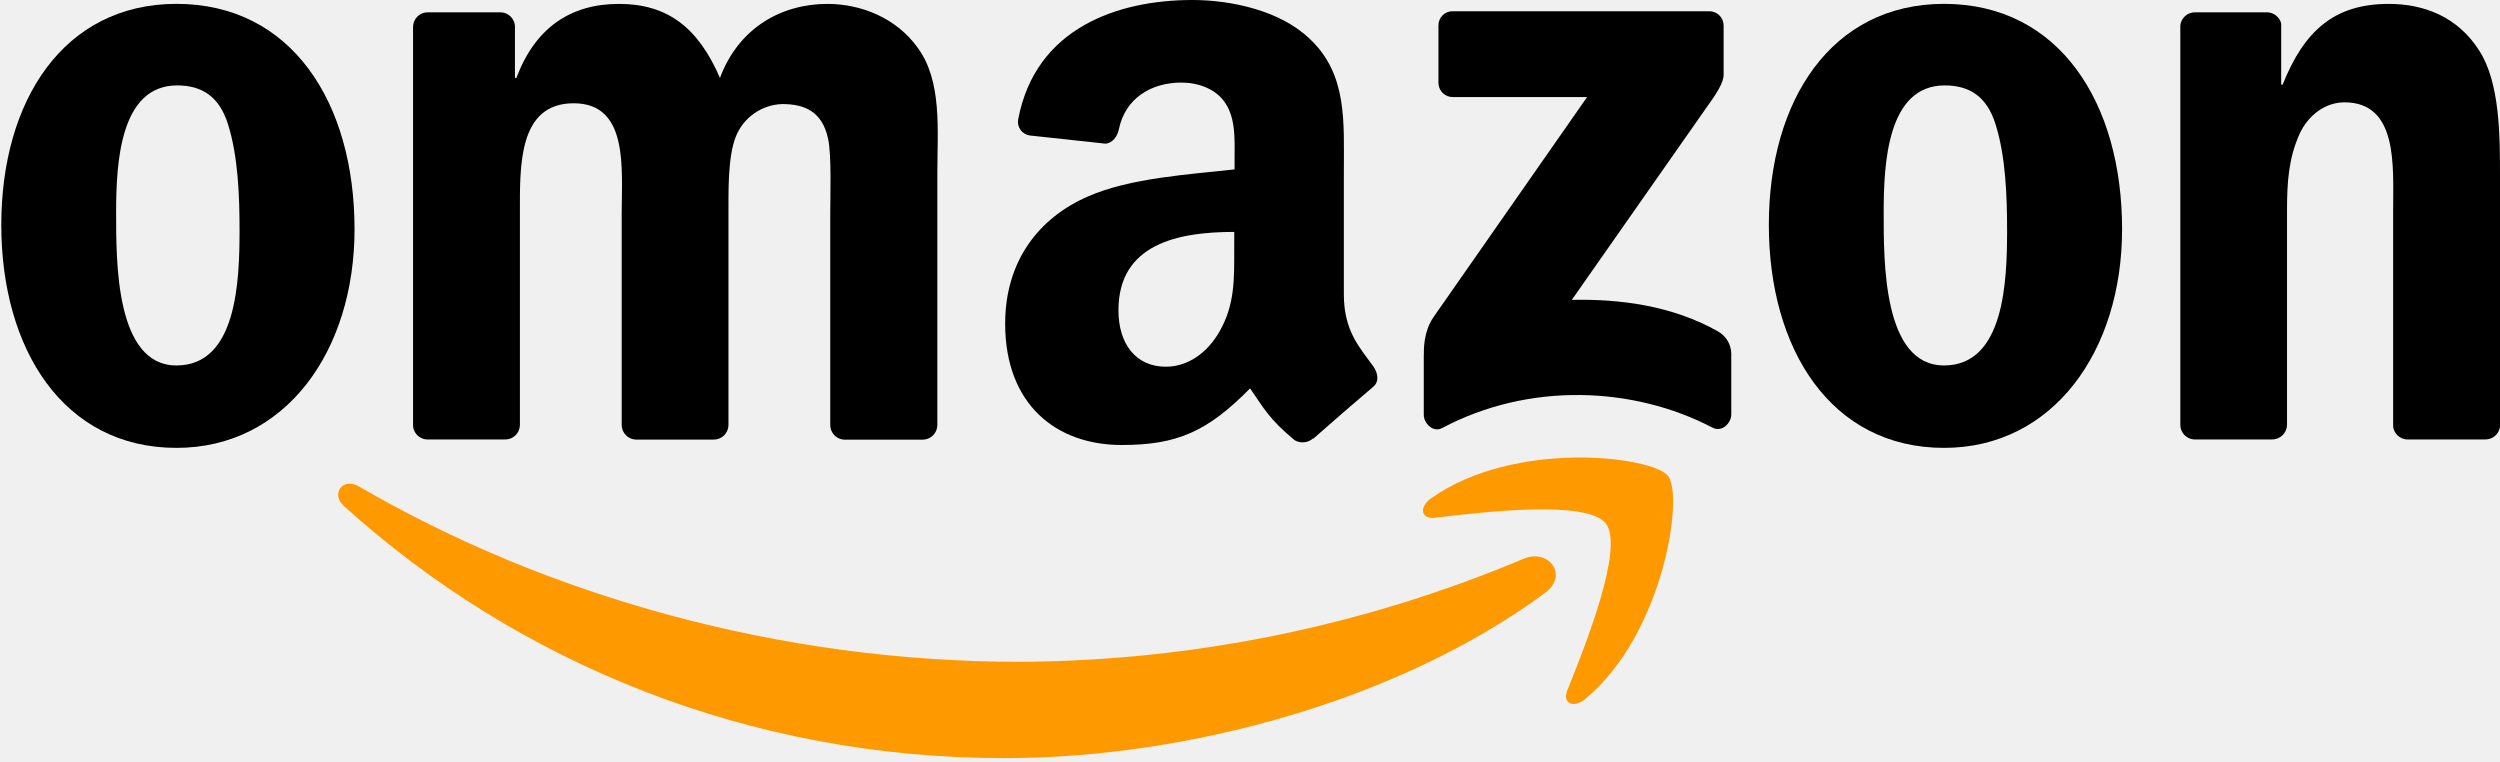
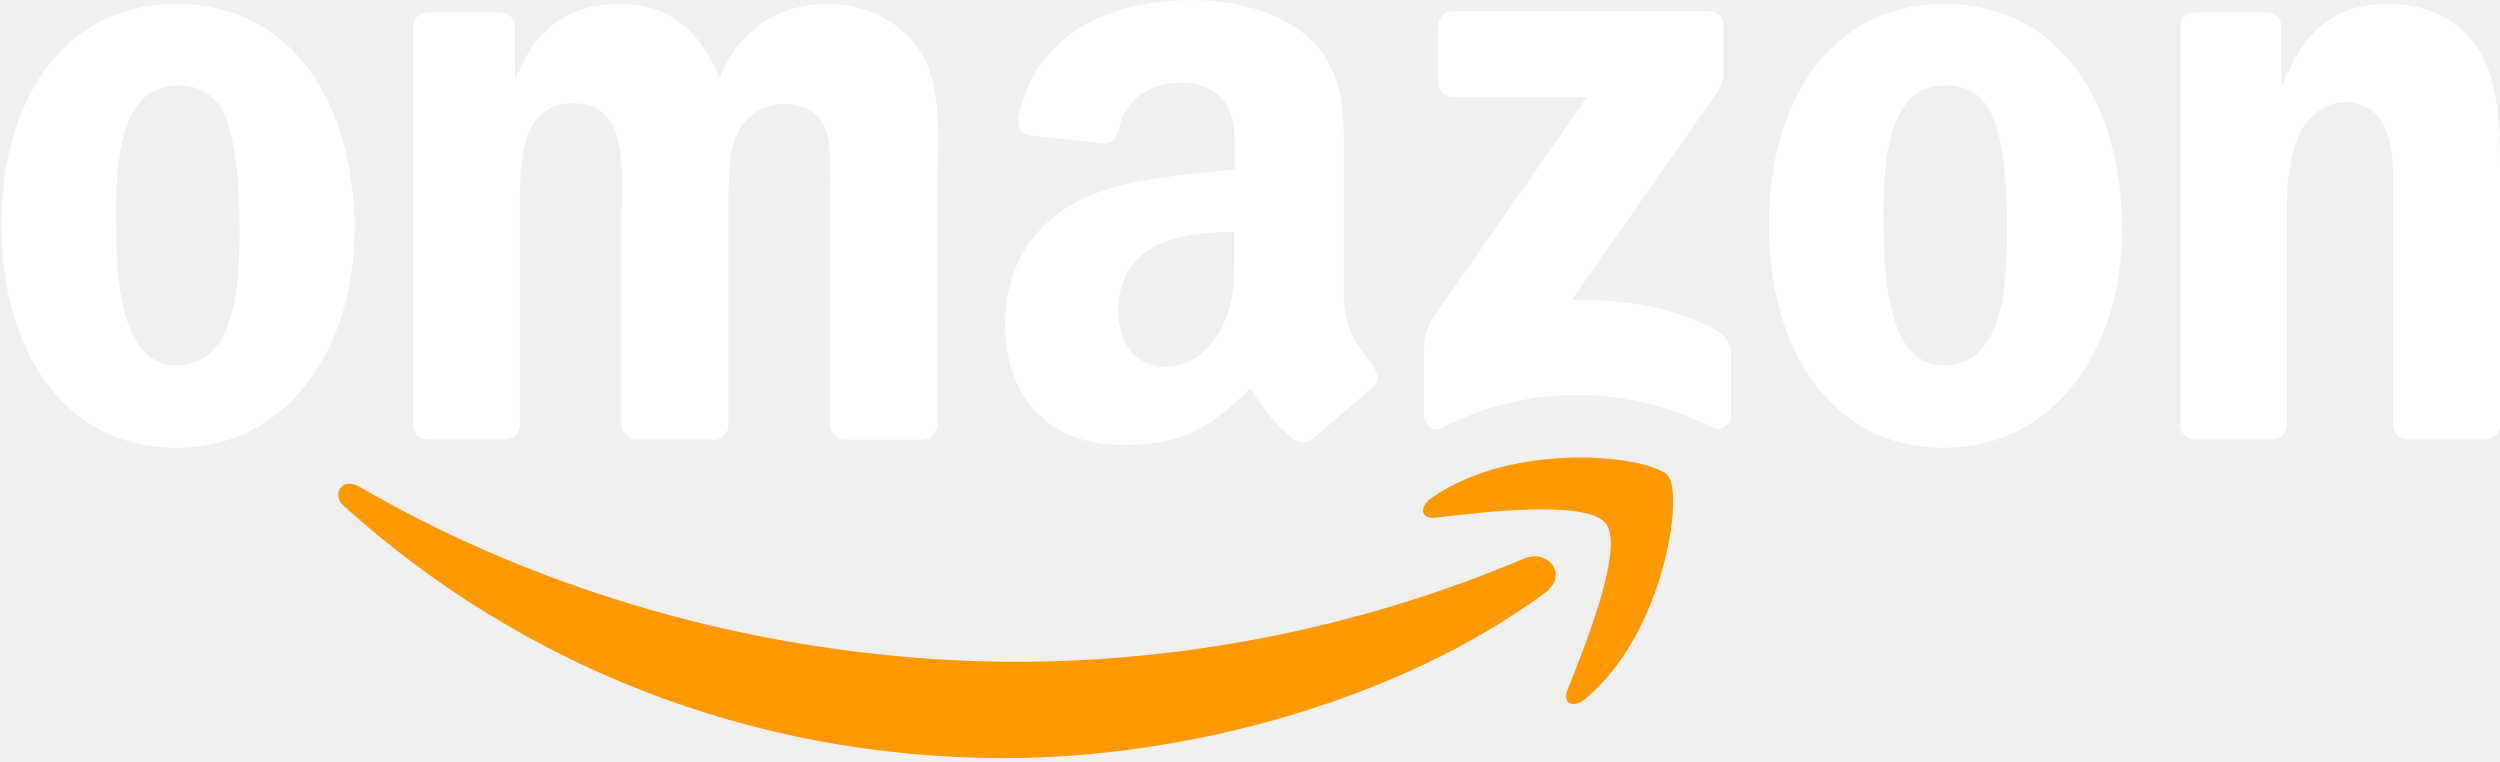
<svg xmlns="http://www.w3.org/2000/svg" width="634" height="193" viewBox="0 0 634 193" fill="none">
  <path fill-rule="evenodd" clip-rule="evenodd" d="M391.81 150.36C354.74 177.71 301 192.26 254.72 192.26C189.86 192.26 131.46 168.26 87.26 128.38C83.79 125.25 86.88 120.96 91.06 123.38C138.74 151.13 197.71 167.84 258.61 167.84C302.519 167.623 345.954 158.736 386.42 141.69C392.69 139.04 397.94 145.83 391.81 150.36Z" fill="#FF9900" />
  <path fill-rule="evenodd" clip-rule="evenodd" d="M407.23 132.75C402.49 126.68 375.89 129.87 363.94 131.3C360.32 131.73 359.76 128.58 363.02 126.3C384.24 111.4 419.02 115.7 423.02 120.69C427.02 125.68 422 160.56 402.1 177.2C399.04 179.76 396.1 178.39 397.49 175.01C402 163.84 412 138.82 407.23 132.75Z" fill="#FF9900" />
-   <path fill-rule="evenodd" clip-rule="evenodd" d="M44.75 0.98C74.06 0.98 89.91 26.14 89.91 58.13C89.91 89.06 72.4 113.58 44.75 113.58C15.99 113.58 0.33 88.42 0.33 57.07C0.31 25.5 16.16 0.98 44.75 0.98ZM44.93 21.66C30.37 21.66 29.45 41.5 29.45 53.87C29.45 66.24 29.26 92.68 44.75 92.68C60.05 92.68 60.75 71.36 60.75 58.35C60.75 49.82 60.39 39.58 57.81 31.48C55.6 24.44 51.18 21.66 44.91 21.66H44.93Z" fill="black" />
-   <path fill-rule="evenodd" clip-rule="evenodd" d="M128 111.45H108.28C107.389 111.409 106.542 111.049 105.894 110.436C105.246 109.823 104.84 108.997 104.75 108.11V6.76C104.76 6.271 104.867 5.788 105.064 5.34C105.262 4.892 105.545 4.487 105.899 4.149C106.253 3.811 106.671 3.546 107.127 3.369C107.584 3.193 108.071 3.108 108.56 3.12H127C127.91 3.151 128.778 3.513 129.439 4.14C130.101 4.766 130.51 5.613 130.59 6.52V19.76H130.96C135.75 6.96 144.78 0.99 156.96 0.99C169.31 0.99 177.05 6.99 182.58 19.76C187.37 6.96 198.25 0.99 209.86 0.99C218.15 0.99 227.19 4.4 232.71 12.08C238.98 20.61 237.71 32.98 237.71 43.85V107.85C237.7 108.34 237.593 108.823 237.396 109.271C237.199 109.72 236.915 110.125 236.561 110.464C236.207 110.803 235.79 111.069 235.334 111.247C234.877 111.425 234.39 111.511 233.9 111.5H214.1C213.156 111.459 212.263 111.06 211.603 110.384C210.944 109.707 210.567 108.805 210.55 107.86V54.13C210.55 49.87 210.92 39.2 209.99 35.13C208.52 28.31 204.1 26.39 198.38 26.39C195.816 26.469 193.331 27.298 191.234 28.775C189.136 30.252 187.518 32.312 186.58 34.7C184.58 39.82 184.74 48.35 184.74 54.11V107.83C184.731 108.32 184.625 108.804 184.428 109.253C184.232 109.702 183.948 110.108 183.594 110.447C183.24 110.787 182.822 111.052 182.365 111.23C181.908 111.407 181.42 111.492 180.93 111.48H161.21C160.267 111.437 159.375 111.037 158.716 110.361C158.057 109.685 157.679 108.784 157.66 107.84V54.13C157.66 42.83 159.5 26.19 145.49 26.19C131.3 26.19 131.85 42.4 131.85 54.13V107.85C131.835 108.339 131.723 108.821 131.52 109.267C131.318 109.713 131.03 110.115 130.673 110.45C130.315 110.784 129.895 111.045 129.436 111.216C128.977 111.388 128.489 111.467 128 111.45Z" fill="black" />
-   <path fill-rule="evenodd" clip-rule="evenodd" d="M313 63.05C313 70.74 313.19 77.16 309.31 84C306.17 89.55 301.18 93 295.64 93C288.07 93 283.64 87.23 283.64 78.68C283.64 61.86 298.73 58.81 313.01 58.81L313 63.05ZM333 111.19C332.364 111.739 331.574 112.078 330.738 112.161C329.902 112.243 329.061 112.065 328.33 111.65C321.78 106.2 320.6 103.65 317.02 98.49C306.18 109.49 298.5 112.85 284.46 112.85C267.84 112.85 254.91 102.59 254.91 82.07C254.91 66.07 263.59 55.14 275.96 49.8C286.68 45.1 301.64 44.24 313.09 42.96V40.39C313.09 35.69 313.46 30.13 310.69 26.07C308.29 22.44 303.69 20.94 299.61 20.94C292.08 20.94 285.38 24.8 283.74 32.8C283.4 34.58 282.1 36.34 280.31 36.43L261.17 34.36C260.699 34.297 260.245 34.138 259.838 33.892C259.43 33.647 259.077 33.321 258.801 32.934C258.524 32.547 258.33 32.107 258.23 31.642C258.13 31.177 258.127 30.696 258.22 30.23C262.62 7.01 283.59 0 302.38 0C311.98 0 324.55 2.56 332.12 9.83C341.73 18.83 340.8 30.78 340.8 43.83V74.6C340.8 83.85 344.65 87.91 348.26 92.9C349.52 94.69 349.8 96.83 348.19 98.14C344.19 101.52 336.99 107.75 333.05 111.26L333 111.19Z" fill="black" />
-   <path fill-rule="evenodd" clip-rule="evenodd" d="M364.79 21V6.52C364.775 6.034 364.859 5.55 365.038 5.098C365.217 4.645 365.487 4.235 365.831 3.891C366.175 3.547 366.586 3.277 367.038 3.098C367.49 2.919 367.974 2.835 368.46 2.85H433.36C433.849 2.834 434.337 2.917 434.793 3.094C435.249 3.271 435.665 3.538 436.016 3.88C436.366 4.222 436.643 4.631 436.831 5.083C437.02 5.535 437.114 6.02 437.11 6.51V18.93C437.11 21.01 435.34 23.73 432.22 28.05L398.61 76.05C411.09 75.76 424.29 77.62 435.61 84C436.628 84.557 437.483 85.373 438.086 86.364C438.69 87.356 439.022 88.489 439.05 89.65V105.13C439.05 107.26 436.72 109.73 434.27 108.44C414.27 97.98 387.78 96.83 365.69 108.57C363.43 109.77 361.07 107.35 361.07 105.21V90.49C361.07 88.14 361.07 84.11 363.49 80.49L402.49 24.61H368.53C368.045 24.629 367.561 24.549 367.107 24.376C366.653 24.203 366.239 23.94 365.89 23.603C365.54 23.266 365.263 22.861 365.074 22.414C364.885 21.966 364.788 21.485 364.79 21Z" fill="black" />
-   <path fill-rule="evenodd" clip-rule="evenodd" d="M493 0.98C522.31 0.98 538.16 26.14 538.16 58.13C538.16 89.06 520.65 113.58 493 113.58C464.24 113.58 448.58 88.42 448.58 57.07C448.56 25.5 464.41 0.98 493 0.98ZM493.18 21.66C478.62 21.66 477.7 41.5 477.7 53.87C477.7 66.24 477.51 92.68 493 92.68C508.3 92.68 509 71.36 509 58.35C509 49.82 508.64 39.58 506.06 31.48C503.85 24.44 499.43 21.66 493.16 21.66H493.18Z" fill="black" />
-   <path fill-rule="evenodd" clip-rule="evenodd" d="M576.14 111.45H556.47C555.528 111.407 554.637 111.007 553.98 110.33C553.322 109.654 552.947 108.753 552.93 107.81V6.42C553.037 5.497 553.485 4.646 554.186 4.036C554.887 3.426 555.791 3.099 556.72 3.12H575C575.813 3.151 576.595 3.445 577.227 3.956C577.86 4.468 578.31 5.171 578.51 5.96V21.46H578.88C584.41 7.6 592.15 0.99 605.79 0.99C614.63 0.99 623.3 4.19 628.79 12.93C634 21.03 634 34.67 634 44.48V108.25C633.866 109.152 633.409 109.974 632.713 110.563C632.018 111.152 631.131 111.467 630.22 111.45H610.42C609.552 111.41 608.726 111.068 608.084 110.484C607.441 109.9 607.022 109.11 606.9 108.25V53.25C606.9 42.16 608.19 25.95 594.55 25.95C589.76 25.95 585.34 29.15 583.13 34.05C580.36 40.24 579.99 46.42 579.99 53.25V107.82C579.951 108.809 579.526 109.742 578.806 110.421C578.086 111.1 577.129 111.469 576.14 111.45Z" fill="black" />
+   <path fill-rule="evenodd" clip-rule="evenodd" d="M44.75 0.98C74.06 0.98 89.91 26.14 89.91 58.13C89.91 89.06 72.4 113.58 44.75 113.58C15.99 113.58 0.33 88.42 0.33 57.07C0.31 25.5 16.16 0.98 44.75 0.98ZM44.93 21.66C30.37 21.66 29.45 41.5 29.45 53.87C29.45 66.24 29.26 92.68 44.75 92.68C60.05 92.68 60.75 71.36 60.75 58.35C60.75 49.82 60.39 39.58 57.81 31.48C55.6 24.44 51.18 21.66 44.91 21.66H44.93Z" fill="white" />
+   <path fill-rule="evenodd" clip-rule="evenodd" d="M128 111.45H108.28C107.389 111.409 106.542 111.049 105.894 110.436C105.246 109.823 104.84 108.997 104.75 108.11V6.76C104.76 6.271 104.867 5.788 105.064 5.34C105.262 4.892 105.545 4.487 105.899 4.149C106.253 3.811 106.671 3.546 107.127 3.369C107.584 3.193 108.071 3.108 108.56 3.12H127C127.91 3.151 128.778 3.513 129.439 4.14C130.101 4.766 130.51 5.613 130.59 6.52V19.76H130.96C135.75 6.96 144.78 0.99 156.96 0.99C169.31 0.99 177.05 6.99 182.58 19.76C187.37 6.96 198.25 0.99 209.86 0.99C218.15 0.99 227.19 4.4 232.71 12.08C238.98 20.61 237.71 32.98 237.71 43.85V107.85C237.7 108.34 237.593 108.823 237.396 109.271C237.199 109.72 236.915 110.125 236.561 110.464C236.207 110.803 235.79 111.069 235.334 111.247C234.877 111.425 234.39 111.511 233.9 111.5H214.1C213.156 111.459 212.263 111.06 211.603 110.384C210.944 109.707 210.567 108.805 210.55 107.86V54.13C210.55 49.87 210.92 39.2 209.99 35.13C208.52 28.31 204.1 26.39 198.38 26.39C195.816 26.469 193.331 27.298 191.234 28.775C189.136 30.252 187.518 32.312 186.58 34.7C184.58 39.82 184.74 48.35 184.74 54.11V107.83C184.731 108.32 184.625 108.804 184.428 109.253C184.232 109.702 183.948 110.108 183.594 110.447C183.24 110.787 182.822 111.052 182.365 111.23C181.908 111.407 181.42 111.492 180.93 111.48H161.21C160.267 111.437 159.375 111.037 158.716 110.361C158.057 109.685 157.679 108.784 157.66 107.84V54.13C157.66 42.83 159.5 26.19 145.49 26.19C131.3 26.19 131.85 42.4 131.85 54.13V107.85C131.835 108.339 131.723 108.821 131.52 109.267C131.318 109.713 131.03 110.115 130.673 110.45C130.315 110.784 129.895 111.045 129.436 111.216C128.977 111.388 128.489 111.467 128 111.45Z" fill="white" />
+   <path fill-rule="evenodd" clip-rule="evenodd" d="M313 63.05C313 70.74 313.19 77.16 309.31 84C306.17 89.55 301.18 93 295.64 93C288.07 93 283.64 87.23 283.64 78.68C283.64 61.86 298.73 58.81 313.01 58.81L313 63.05ZM333 111.19C332.364 111.739 331.574 112.078 330.738 112.161C329.902 112.243 329.061 112.065 328.33 111.65C321.78 106.2 320.6 103.65 317.02 98.49C306.18 109.49 298.5 112.85 284.46 112.85C267.84 112.85 254.91 102.59 254.91 82.07C254.91 66.07 263.59 55.14 275.96 49.8C286.68 45.1 301.64 44.24 313.09 42.96V40.39C313.09 35.69 313.46 30.13 310.69 26.07C308.29 22.44 303.69 20.94 299.61 20.94C292.08 20.94 285.38 24.8 283.74 32.8C283.4 34.58 282.1 36.34 280.31 36.43L261.17 34.36C260.699 34.297 260.245 34.138 259.838 33.892C259.43 33.647 259.077 33.321 258.801 32.934C258.524 32.547 258.33 32.107 258.23 31.642C258.13 31.177 258.127 30.696 258.22 30.23C262.62 7.01 283.59 0 302.38 0C311.98 0 324.55 2.56 332.12 9.83C341.73 18.83 340.8 30.78 340.8 43.83V74.6C340.8 83.85 344.65 87.91 348.26 92.9C349.52 94.69 349.8 96.83 348.19 98.14C344.19 101.52 336.99 107.75 333.05 111.26L333 111.19Z" fill="white" />
+   <path fill-rule="evenodd" clip-rule="evenodd" d="M364.79 21V6.52C364.775 6.034 364.859 5.55 365.038 5.098C365.217 4.645 365.487 4.235 365.831 3.891C366.175 3.547 366.586 3.277 367.038 3.098C367.49 2.919 367.974 2.835 368.46 2.85H433.36C433.849 2.834 434.337 2.917 434.793 3.094C435.249 3.271 435.665 3.538 436.016 3.88C436.366 4.222 436.643 4.631 436.831 5.083C437.02 5.535 437.114 6.02 437.11 6.51V18.93C437.11 21.01 435.34 23.73 432.22 28.05L398.61 76.05C411.09 75.76 424.29 77.62 435.61 84C436.628 84.557 437.483 85.373 438.086 86.364C438.69 87.356 439.022 88.489 439.05 89.65V105.13C439.05 107.26 436.72 109.73 434.27 108.44C414.27 97.98 387.78 96.83 365.69 108.57C363.43 109.77 361.07 107.35 361.07 105.21V90.49C361.07 88.14 361.07 84.11 363.49 80.49L402.49 24.61H368.53C368.045 24.629 367.561 24.549 367.107 24.376C366.653 24.203 366.239 23.94 365.89 23.603C365.54 23.266 365.263 22.861 365.074 22.414C364.885 21.966 364.788 21.485 364.79 21Z" fill="white" />
+   <path fill-rule="evenodd" clip-rule="evenodd" d="M493 0.98C522.31 0.98 538.16 26.14 538.16 58.13C538.16 89.06 520.65 113.58 493 113.58C464.24 113.58 448.58 88.42 448.58 57.07C448.56 25.5 464.41 0.98 493 0.98ZM493.18 21.66C478.62 21.66 477.7 41.5 477.7 53.87C477.7 66.24 477.51 92.68 493 92.68C508.3 92.68 509 71.36 509 58.35C509 49.82 508.64 39.58 506.06 31.48C503.85 24.44 499.43 21.66 493.16 21.66H493.18Z" fill="white" />
+   <path fill-rule="evenodd" clip-rule="evenodd" d="M576.14 111.45H556.47C555.528 111.407 554.637 111.007 553.98 110.33C553.322 109.654 552.947 108.753 552.93 107.81V6.42C553.037 5.497 553.485 4.646 554.186 4.036C554.887 3.426 555.791 3.099 556.72 3.12H575C575.813 3.151 576.595 3.445 577.227 3.956C577.86 4.468 578.31 5.171 578.51 5.96V21.46H578.88C584.41 7.6 592.15 0.99 605.79 0.99C614.63 0.99 623.3 4.19 628.79 12.93C634 21.03 634 34.67 634 44.48V108.25C633.866 109.152 633.409 109.974 632.713 110.563C632.018 111.152 631.131 111.467 630.22 111.45H610.42C609.552 111.41 608.726 111.068 608.084 110.484C607.441 109.9 607.022 109.11 606.9 108.25V53.25C606.9 42.16 608.19 25.95 594.55 25.95C589.76 25.95 585.34 29.15 583.13 34.05C580.36 40.24 579.99 46.42 579.99 53.25V107.82C579.951 108.809 579.526 109.742 578.806 110.421C578.086 111.1 577.129 111.469 576.14 111.45Z" fill="white" />
</svg>
